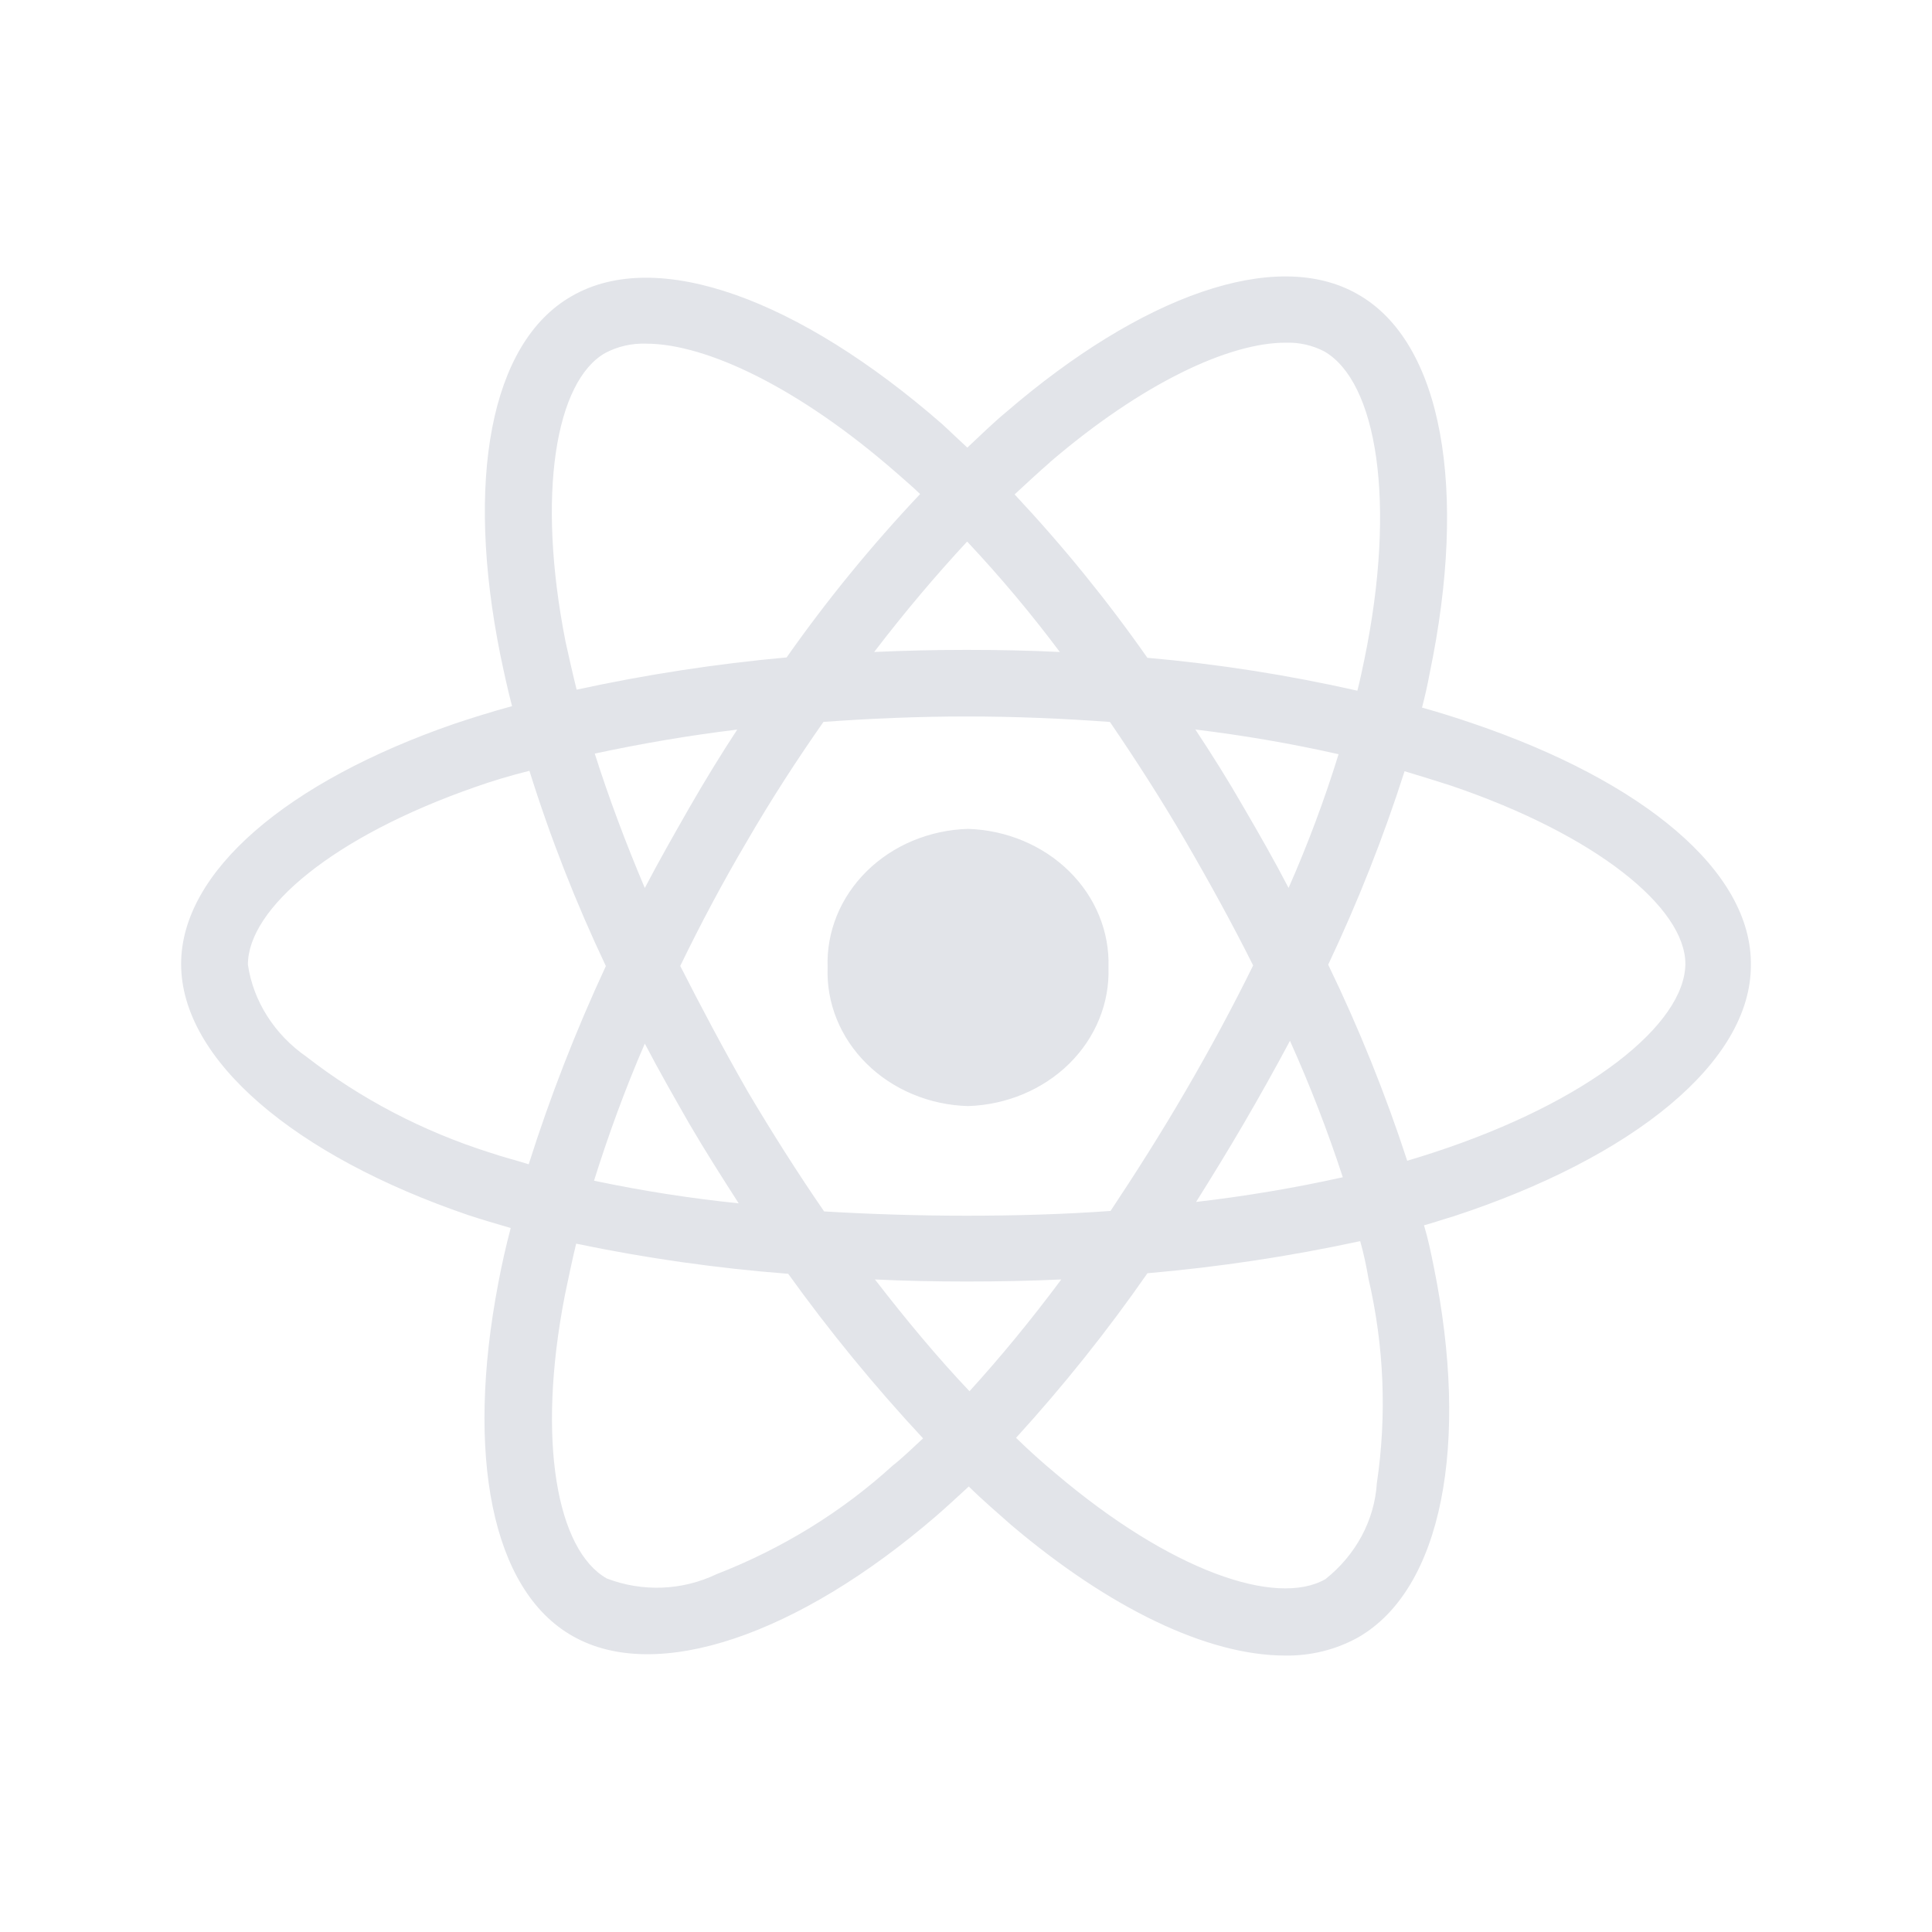
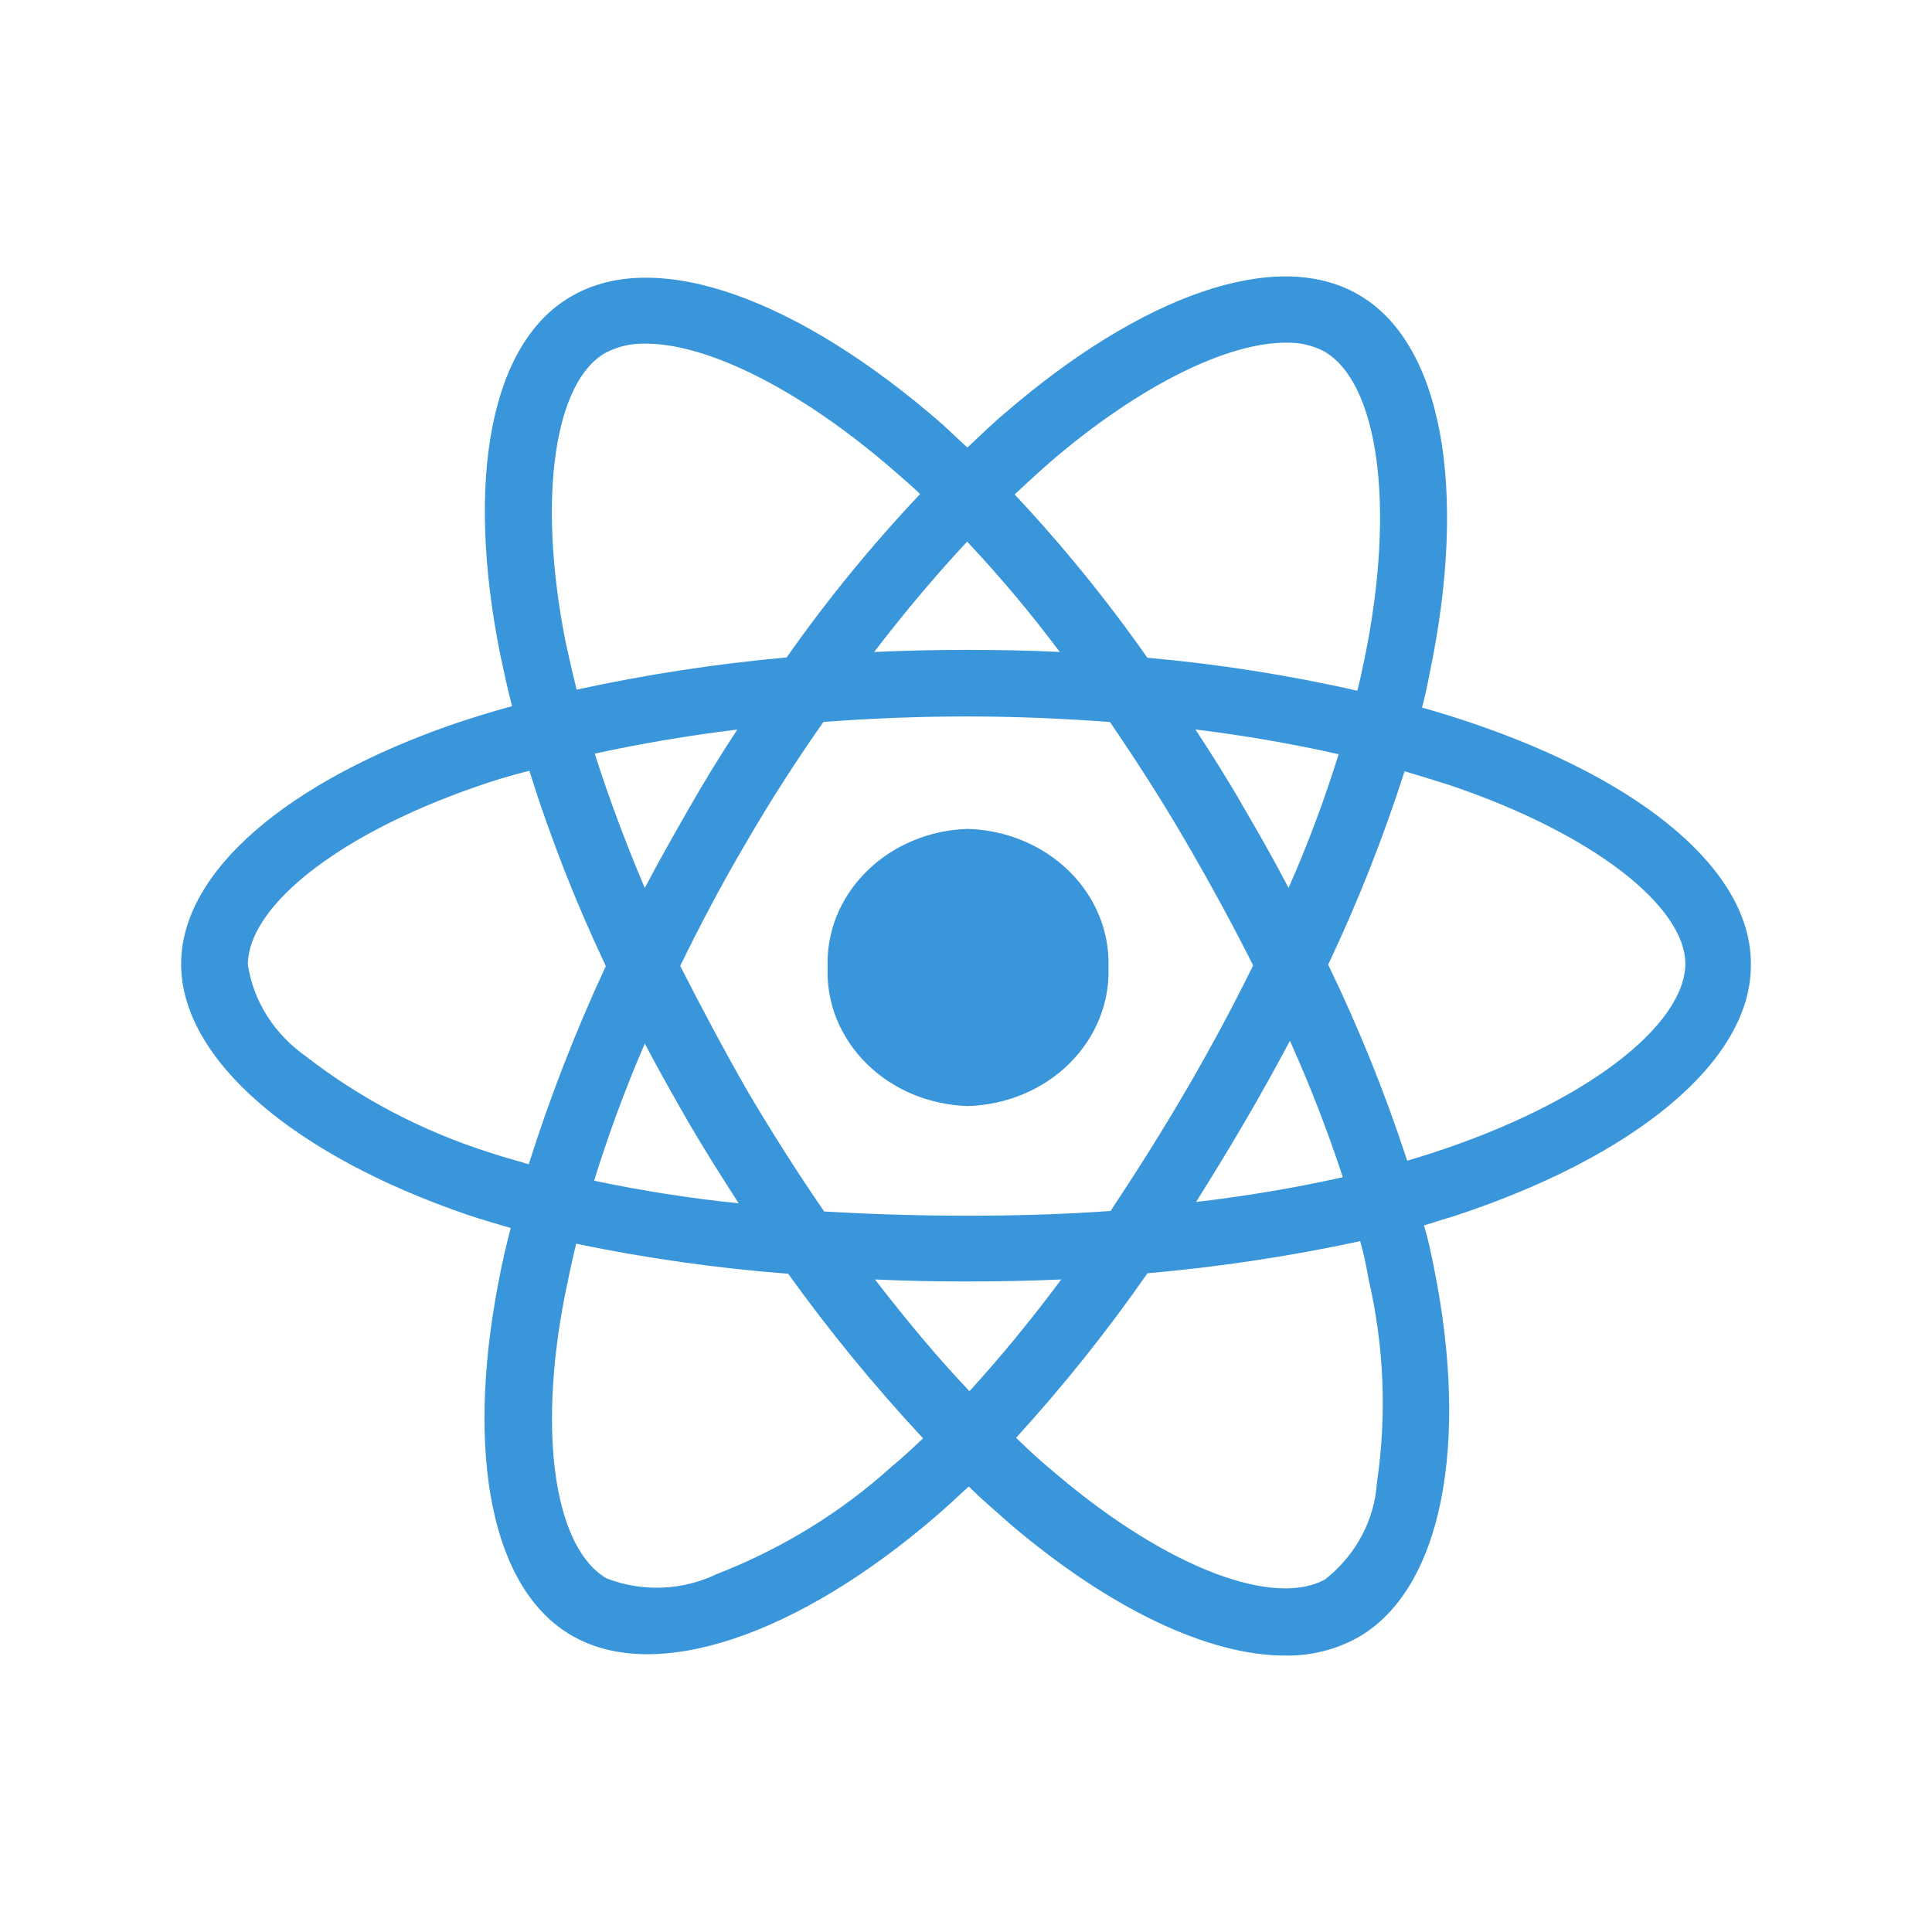
- <svg xmlns="http://www.w3.org/2000/svg" width="32" height="32" viewBox="0 0 32 32" fill="none">
-   <path d="M16.748 25.258C16.517 25.053 16.276 24.848 16.046 24.621C15.861 24.791 15.689 24.951 15.506 25.11C13.227 27.075 10.877 27.893 9.484 27.098C8.137 26.337 7.712 24.088 8.252 21.259C8.309 20.953 8.378 20.646 8.459 20.34C8.217 20.268 7.987 20.203 7.756 20.126C4.888 19.147 3 17.557 3 15.967C3 14.434 4.762 12.946 7.514 11.992C7.822 11.889 8.147 11.787 8.481 11.696C8.404 11.401 8.343 11.117 8.286 10.842C7.709 7.971 8.112 5.677 9.471 4.904C10.887 4.086 13.237 4.961 15.596 7.016C15.734 7.141 15.873 7.278 16.022 7.414C16.241 7.209 16.448 7.005 16.667 6.824C18.901 4.901 21.123 4.097 22.482 4.87C23.898 5.664 24.313 8.118 23.68 11.151C23.645 11.345 23.603 11.526 23.553 11.72C23.841 11.8 24.129 11.891 24.394 11.982C27.203 12.936 29.023 14.424 29 15.991C29 17.592 27.054 19.171 24.07 20.148C23.909 20.194 23.748 20.251 23.586 20.295C23.655 20.523 23.701 20.75 23.747 20.977C24.345 23.919 23.885 26.326 22.492 27.122C22.126 27.325 21.705 27.429 21.279 27.421C20.002 27.419 18.381 26.642 16.748 25.258ZM19.005 21.089C18.344 22.04 17.617 22.951 16.829 23.815C17.048 24.029 17.267 24.225 17.485 24.406C19.385 26.019 21.135 26.621 21.953 26.156C22.203 25.957 22.407 25.714 22.554 25.441C22.7 25.167 22.786 24.87 22.805 24.566C22.972 23.439 22.925 22.293 22.667 21.181C22.632 20.977 22.59 20.772 22.529 20.557C21.369 20.808 20.191 20.986 19.005 21.089ZM9.356 21.453C8.884 23.874 9.229 25.678 10.049 26.144C10.339 26.256 10.653 26.308 10.967 26.296C11.282 26.284 11.589 26.207 11.869 26.073C12.954 25.651 13.943 25.042 14.782 24.278C14.955 24.142 15.116 23.983 15.289 23.824C14.484 22.959 13.738 22.049 13.055 21.098C11.873 21.007 10.7 20.84 9.543 20.599C9.471 20.896 9.413 21.18 9.356 21.453ZM16.058 23.043C16.565 22.486 17.071 21.873 17.578 21.192C17.071 21.215 16.542 21.226 16.012 21.226C15.482 21.226 14.987 21.215 14.492 21.192C15.009 21.861 15.529 22.486 16.058 23.043ZM13.639 11.957C13.201 12.582 12.775 13.239 12.372 13.934C11.97 14.615 11.602 15.308 11.267 15.999C11.613 16.68 11.981 17.373 12.384 18.078C12.787 18.759 13.213 19.43 13.65 20.065C14.41 20.11 15.205 20.136 16.011 20.136C16.817 20.136 17.622 20.113 18.394 20.057C18.809 19.433 19.235 18.762 19.638 18.069C20.042 17.376 20.421 16.672 20.756 15.991C20.421 15.321 20.041 14.628 19.638 13.935C19.235 13.241 18.809 12.582 18.384 11.958C17.613 11.901 16.817 11.867 16.012 11.867C15.206 11.867 14.411 11.901 13.639 11.957ZM9.839 19.556C10.63 19.723 11.429 19.848 12.235 19.931C11.958 19.499 11.682 19.067 11.417 18.613C11.164 18.17 10.91 17.727 10.68 17.285C10.346 18.056 10.07 18.819 9.839 19.556ZM20.605 18.602C20.34 19.056 20.075 19.487 19.811 19.908C20.628 19.813 21.44 19.677 22.241 19.499C21.991 18.733 21.698 17.978 21.366 17.239C21.124 17.693 20.87 18.147 20.605 18.602ZM7.87 13.036C5.522 13.854 4.106 15.045 4.106 15.978C4.15 16.278 4.259 16.567 4.425 16.828C4.591 17.09 4.811 17.318 5.072 17.5C5.971 18.199 7.002 18.738 8.112 19.09C8.319 19.161 8.538 19.215 8.757 19.284C9.111 18.166 9.538 17.07 10.035 16.001C9.537 14.95 9.114 13.87 8.769 12.767C8.458 12.844 8.158 12.934 7.87 13.036ZM21.999 15.978C22.51 17.034 22.947 18.119 23.308 19.226C23.459 19.18 23.608 19.135 23.746 19.089C26.314 18.249 27.906 16.965 27.915 15.966C27.915 15.035 26.441 13.83 24.034 13.013C23.792 12.934 23.528 12.854 23.264 12.774C22.915 13.866 22.492 14.935 21.999 15.978ZM20.595 13.366C20.86 13.82 21.113 14.264 21.343 14.707C21.662 13.983 21.939 13.243 22.171 12.492C21.389 12.316 20.598 12.18 19.799 12.083C20.076 12.502 20.341 12.923 20.595 13.366ZM9.851 12.482C10.082 13.209 10.358 13.947 10.68 14.708C10.911 14.265 11.164 13.822 11.417 13.379C11.671 12.937 11.935 12.505 12.211 12.084C11.383 12.185 10.6 12.321 9.851 12.482ZM17.393 7.655C17.197 7.825 17.002 8.007 16.805 8.189C17.605 9.043 18.34 9.947 19.004 10.895C20.176 10.999 21.338 11.181 22.482 11.44C22.528 11.27 22.559 11.099 22.597 10.929C23.137 8.317 22.805 6.317 21.93 5.818C21.737 5.719 21.52 5.669 21.299 5.676C20.359 5.672 18.915 6.349 17.393 7.653V7.655ZM10.024 5.847C9.206 6.312 8.883 8.175 9.367 10.628C9.425 10.89 9.483 11.15 9.551 11.423C10.696 11.174 11.858 10.995 13.029 10.889C13.696 9.94 14.435 9.036 15.24 8.183C15.113 8.058 14.975 7.945 14.848 7.831C13.246 6.431 11.705 5.692 10.699 5.692C10.463 5.684 10.229 5.738 10.024 5.847ZM17.554 10.799C17.079 10.164 16.567 9.553 16.019 8.97C15.502 9.526 14.983 10.14 14.479 10.799C14.985 10.776 15.492 10.764 16.01 10.764C16.529 10.764 17.047 10.774 17.554 10.799ZM13.708 16.024C13.697 15.732 13.749 15.441 13.86 15.167C13.971 14.894 14.14 14.643 14.356 14.43C14.572 14.217 14.831 14.045 15.119 13.925C15.407 13.805 15.718 13.738 16.034 13.729C16.671 13.749 17.274 14.002 17.71 14.432C18.146 14.862 18.38 15.434 18.36 16.024C18.38 16.613 18.147 17.186 17.711 17.617C17.274 18.047 16.671 18.3 16.033 18.32C15.717 18.311 15.406 18.245 15.118 18.124C14.83 18.004 14.57 17.832 14.354 17.618C14.138 17.405 13.97 17.154 13.859 16.881C13.748 16.607 13.697 16.316 13.708 16.024Z" fill="#E2E4E9" />
+ <svg xmlns="http://www.w3.org/2000/svg" width="24" height="24" viewBox="0 0 24 24" fill="none">
+   <path d="M12.561 18.943C12.388 18.79 12.207 18.636 12.034 18.466C11.896 18.594 11.767 18.713 11.63 18.832C9.92 20.306 8.158 20.92 7.113 20.323C6.103 19.752 5.784 18.066 6.189 15.944C6.232 15.714 6.284 15.485 6.344 15.255C6.163 15.201 5.99 15.152 5.817 15.094C3.666 14.36 2.25 13.168 2.25 11.975C2.25 10.825 3.571 9.709 5.635 8.994C5.866 8.917 6.11 8.84 6.361 8.772C6.303 8.551 6.258 8.337 6.214 8.131C5.782 5.978 6.084 4.257 7.103 3.678C8.165 3.064 9.928 3.721 11.697 5.262C11.801 5.356 11.905 5.458 12.017 5.56C12.181 5.407 12.336 5.254 12.5 5.118C14.176 3.676 15.842 3.073 16.861 3.652C17.923 4.248 18.235 6.088 17.76 8.363C17.734 8.508 17.702 8.645 17.665 8.79C17.881 8.85 18.097 8.918 18.296 8.986C20.403 9.702 21.767 10.818 21.75 11.993C21.75 13.194 20.291 14.378 18.052 15.111C17.931 15.145 17.811 15.188 17.689 15.222C17.741 15.392 17.776 15.562 17.81 15.732C18.259 17.939 17.913 19.745 16.869 20.341C16.595 20.494 16.279 20.572 15.959 20.566C15.002 20.564 13.786 19.981 12.561 18.943ZM14.254 15.817C13.758 16.53 13.213 17.213 12.622 17.861C12.786 18.022 12.95 18.169 13.114 18.305C14.539 19.514 15.851 19.966 16.465 19.617C16.652 19.468 16.806 19.285 16.915 19.08C17.025 18.875 17.089 18.652 17.104 18.424C17.229 17.579 17.194 16.72 17 15.886C16.974 15.732 16.942 15.579 16.897 15.418C16.026 15.606 15.144 15.739 14.254 15.817ZM7.017 16.09C6.663 17.905 6.922 19.258 7.537 19.608C7.755 19.692 7.99 19.731 8.226 19.722C8.461 19.713 8.692 19.655 8.901 19.555C9.716 19.238 10.457 18.782 11.087 18.209C11.216 18.106 11.337 17.987 11.467 17.868C10.863 17.219 10.303 16.536 9.791 15.823C8.905 15.755 8.025 15.63 7.157 15.45C7.103 15.672 7.06 15.885 7.017 16.09ZM12.043 17.282C12.424 16.864 12.803 16.405 13.183 15.894C12.803 15.911 12.406 15.919 12.009 15.919C11.611 15.919 11.24 15.911 10.869 15.894C11.257 16.396 11.646 16.864 12.043 17.282ZM10.229 8.968C9.901 9.436 9.581 9.929 9.279 10.45C8.977 10.961 8.702 11.481 8.45 11.999C8.71 12.51 8.986 13.03 9.288 13.558C9.59 14.069 9.91 14.573 10.238 15.049C10.807 15.083 11.404 15.102 12.008 15.102C12.613 15.102 13.217 15.085 13.796 15.043C14.107 14.574 14.426 14.071 14.729 13.552C15.032 13.032 15.316 12.504 15.567 11.993C15.316 11.491 15.031 10.971 14.729 10.451C14.427 9.931 14.107 9.436 13.788 8.969C13.21 8.926 12.613 8.9 12.009 8.9C11.404 8.9 10.808 8.925 10.229 8.968ZM7.38 14.667C7.972 14.792 8.572 14.886 9.176 14.948C8.968 14.624 8.762 14.3 8.563 13.96C8.373 13.628 8.183 13.295 8.01 12.963C7.76 13.542 7.552 14.114 7.38 14.667ZM15.454 13.951C15.255 14.292 15.056 14.615 14.858 14.931C15.471 14.86 16.08 14.758 16.681 14.624C16.493 14.05 16.274 13.484 16.024 12.929C15.843 13.27 15.653 13.611 15.454 13.951ZM5.903 9.777C4.141 10.391 3.079 11.284 3.079 11.983C3.113 12.209 3.194 12.425 3.319 12.621C3.443 12.817 3.608 12.988 3.804 13.125C4.478 13.649 5.251 14.053 6.084 14.318C6.24 14.371 6.404 14.412 6.568 14.463C6.833 13.625 7.153 12.803 7.526 12.001C7.152 11.212 6.835 10.402 6.576 9.575C6.343 9.633 6.119 9.7 5.903 9.777ZM16.499 11.983C16.882 12.775 17.21 13.589 17.481 14.419C17.594 14.385 17.706 14.351 17.809 14.317C19.735 13.687 20.93 12.724 20.936 11.974C20.936 11.276 19.831 10.373 18.026 9.759C17.844 9.7 17.646 9.64 17.448 9.581C17.186 10.399 16.869 11.202 16.499 11.983ZM15.446 10.024C15.645 10.365 15.835 10.698 16.007 11.03C16.247 10.487 16.454 9.932 16.629 9.369C16.042 9.237 15.448 9.135 14.85 9.062C15.057 9.377 15.256 9.692 15.446 10.024ZM7.388 9.362C7.562 9.907 7.768 10.461 8.01 11.031C8.183 10.699 8.373 10.367 8.563 10.034C8.753 9.702 8.951 9.379 9.159 9.063C8.537 9.138 7.95 9.24 7.388 9.362ZM13.045 5.741C12.898 5.869 12.751 6.005 12.604 6.142C13.204 6.782 13.755 7.46 14.253 8.171C15.132 8.249 16.004 8.386 16.861 8.58C16.896 8.452 16.919 8.324 16.948 8.197C17.352 6.237 17.104 4.738 16.447 4.364C16.303 4.289 16.14 4.252 15.975 4.257C15.269 4.254 14.186 4.761 13.045 5.74V5.741ZM7.518 4.385C6.905 4.734 6.663 6.131 7.025 7.971C7.069 8.167 7.112 8.363 7.163 8.567C8.022 8.38 8.894 8.246 9.772 8.167C10.272 7.455 10.826 6.777 11.43 6.137C11.335 6.044 11.231 5.959 11.136 5.873C9.934 4.823 8.779 4.269 8.024 4.269C7.847 4.263 7.672 4.303 7.518 4.385ZM13.165 8.099C12.809 7.623 12.425 7.165 12.014 6.728C11.626 7.145 11.237 7.605 10.859 8.099C11.239 8.082 11.619 8.073 12.008 8.073C12.396 8.073 12.785 8.08 13.165 8.099ZM10.281 12.018C10.273 11.799 10.312 11.58 10.395 11.375C10.479 11.17 10.605 10.982 10.767 10.823C10.929 10.663 11.123 10.534 11.339 10.444C11.555 10.353 11.789 10.303 12.025 10.297C12.504 10.312 12.956 10.501 13.283 10.824C13.61 11.146 13.785 11.576 13.77 12.018C13.785 12.46 13.61 12.89 13.283 13.213C12.956 13.536 12.503 13.725 12.025 13.74C11.788 13.733 11.555 13.683 11.338 13.593C11.123 13.503 10.928 13.374 10.766 13.214C10.604 13.054 10.478 12.866 10.394 12.66C10.311 12.455 10.273 12.237 10.281 12.018Z" fill="#3996DB" />
</svg>
